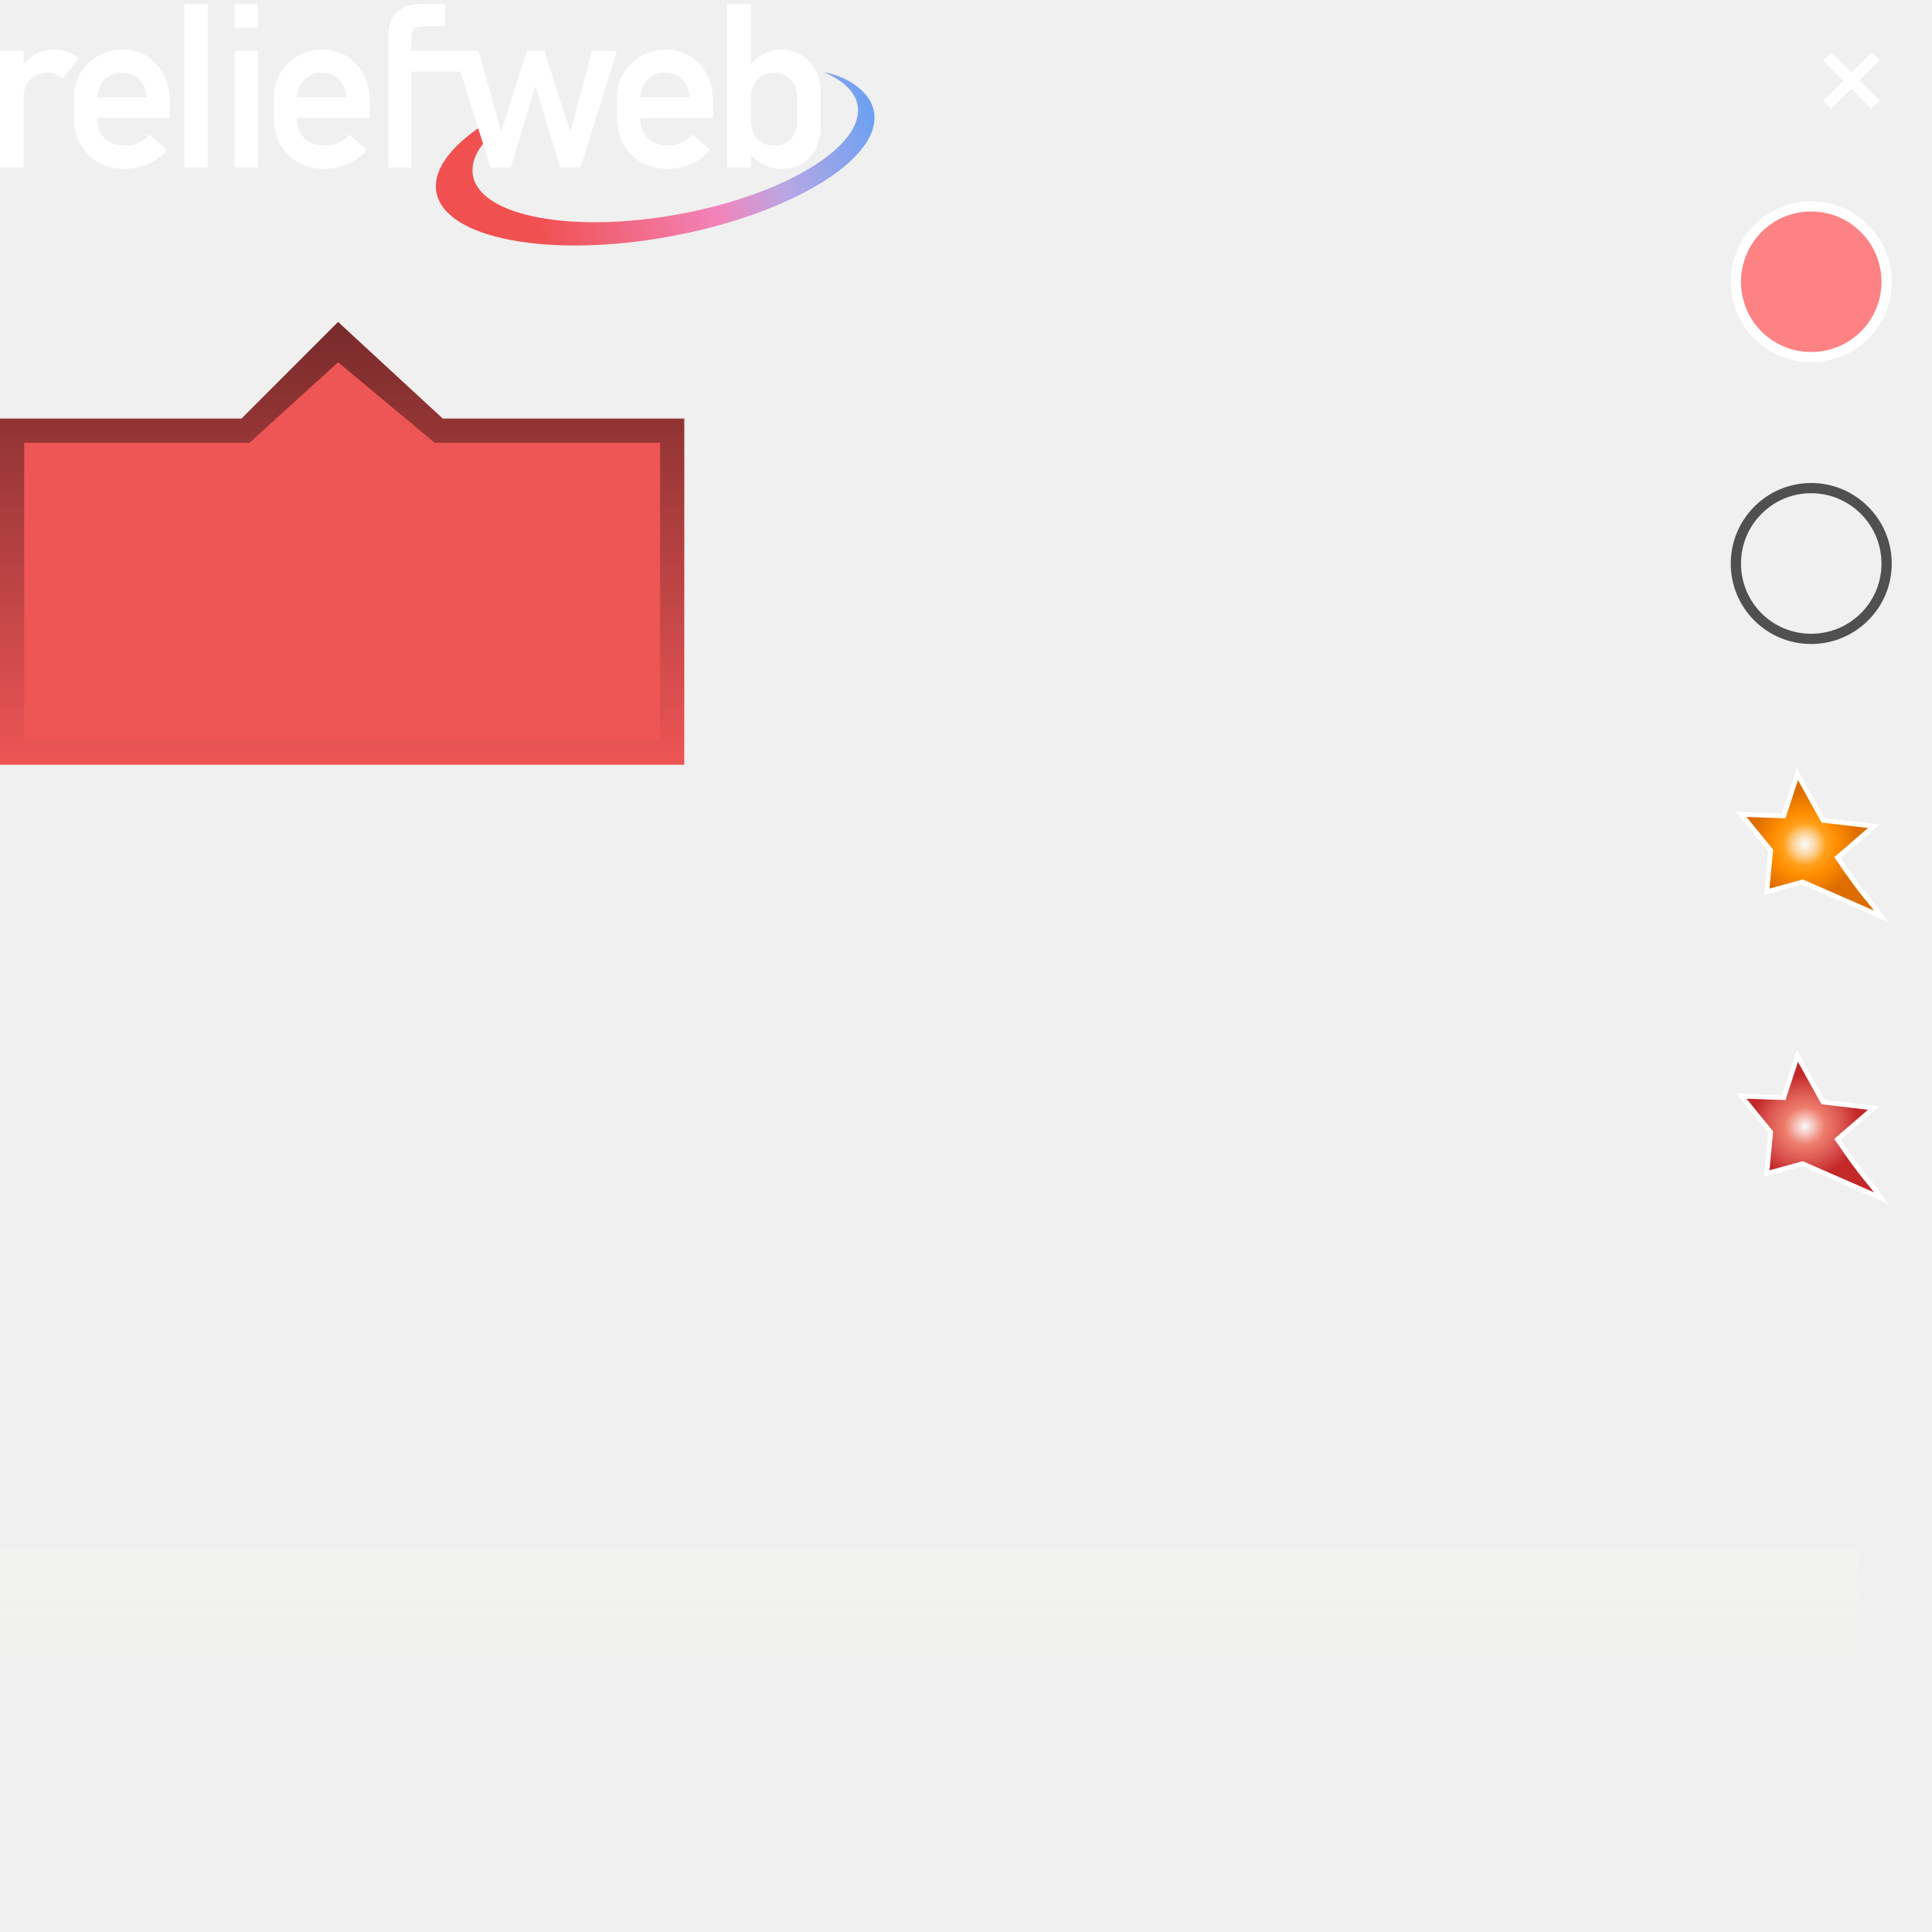
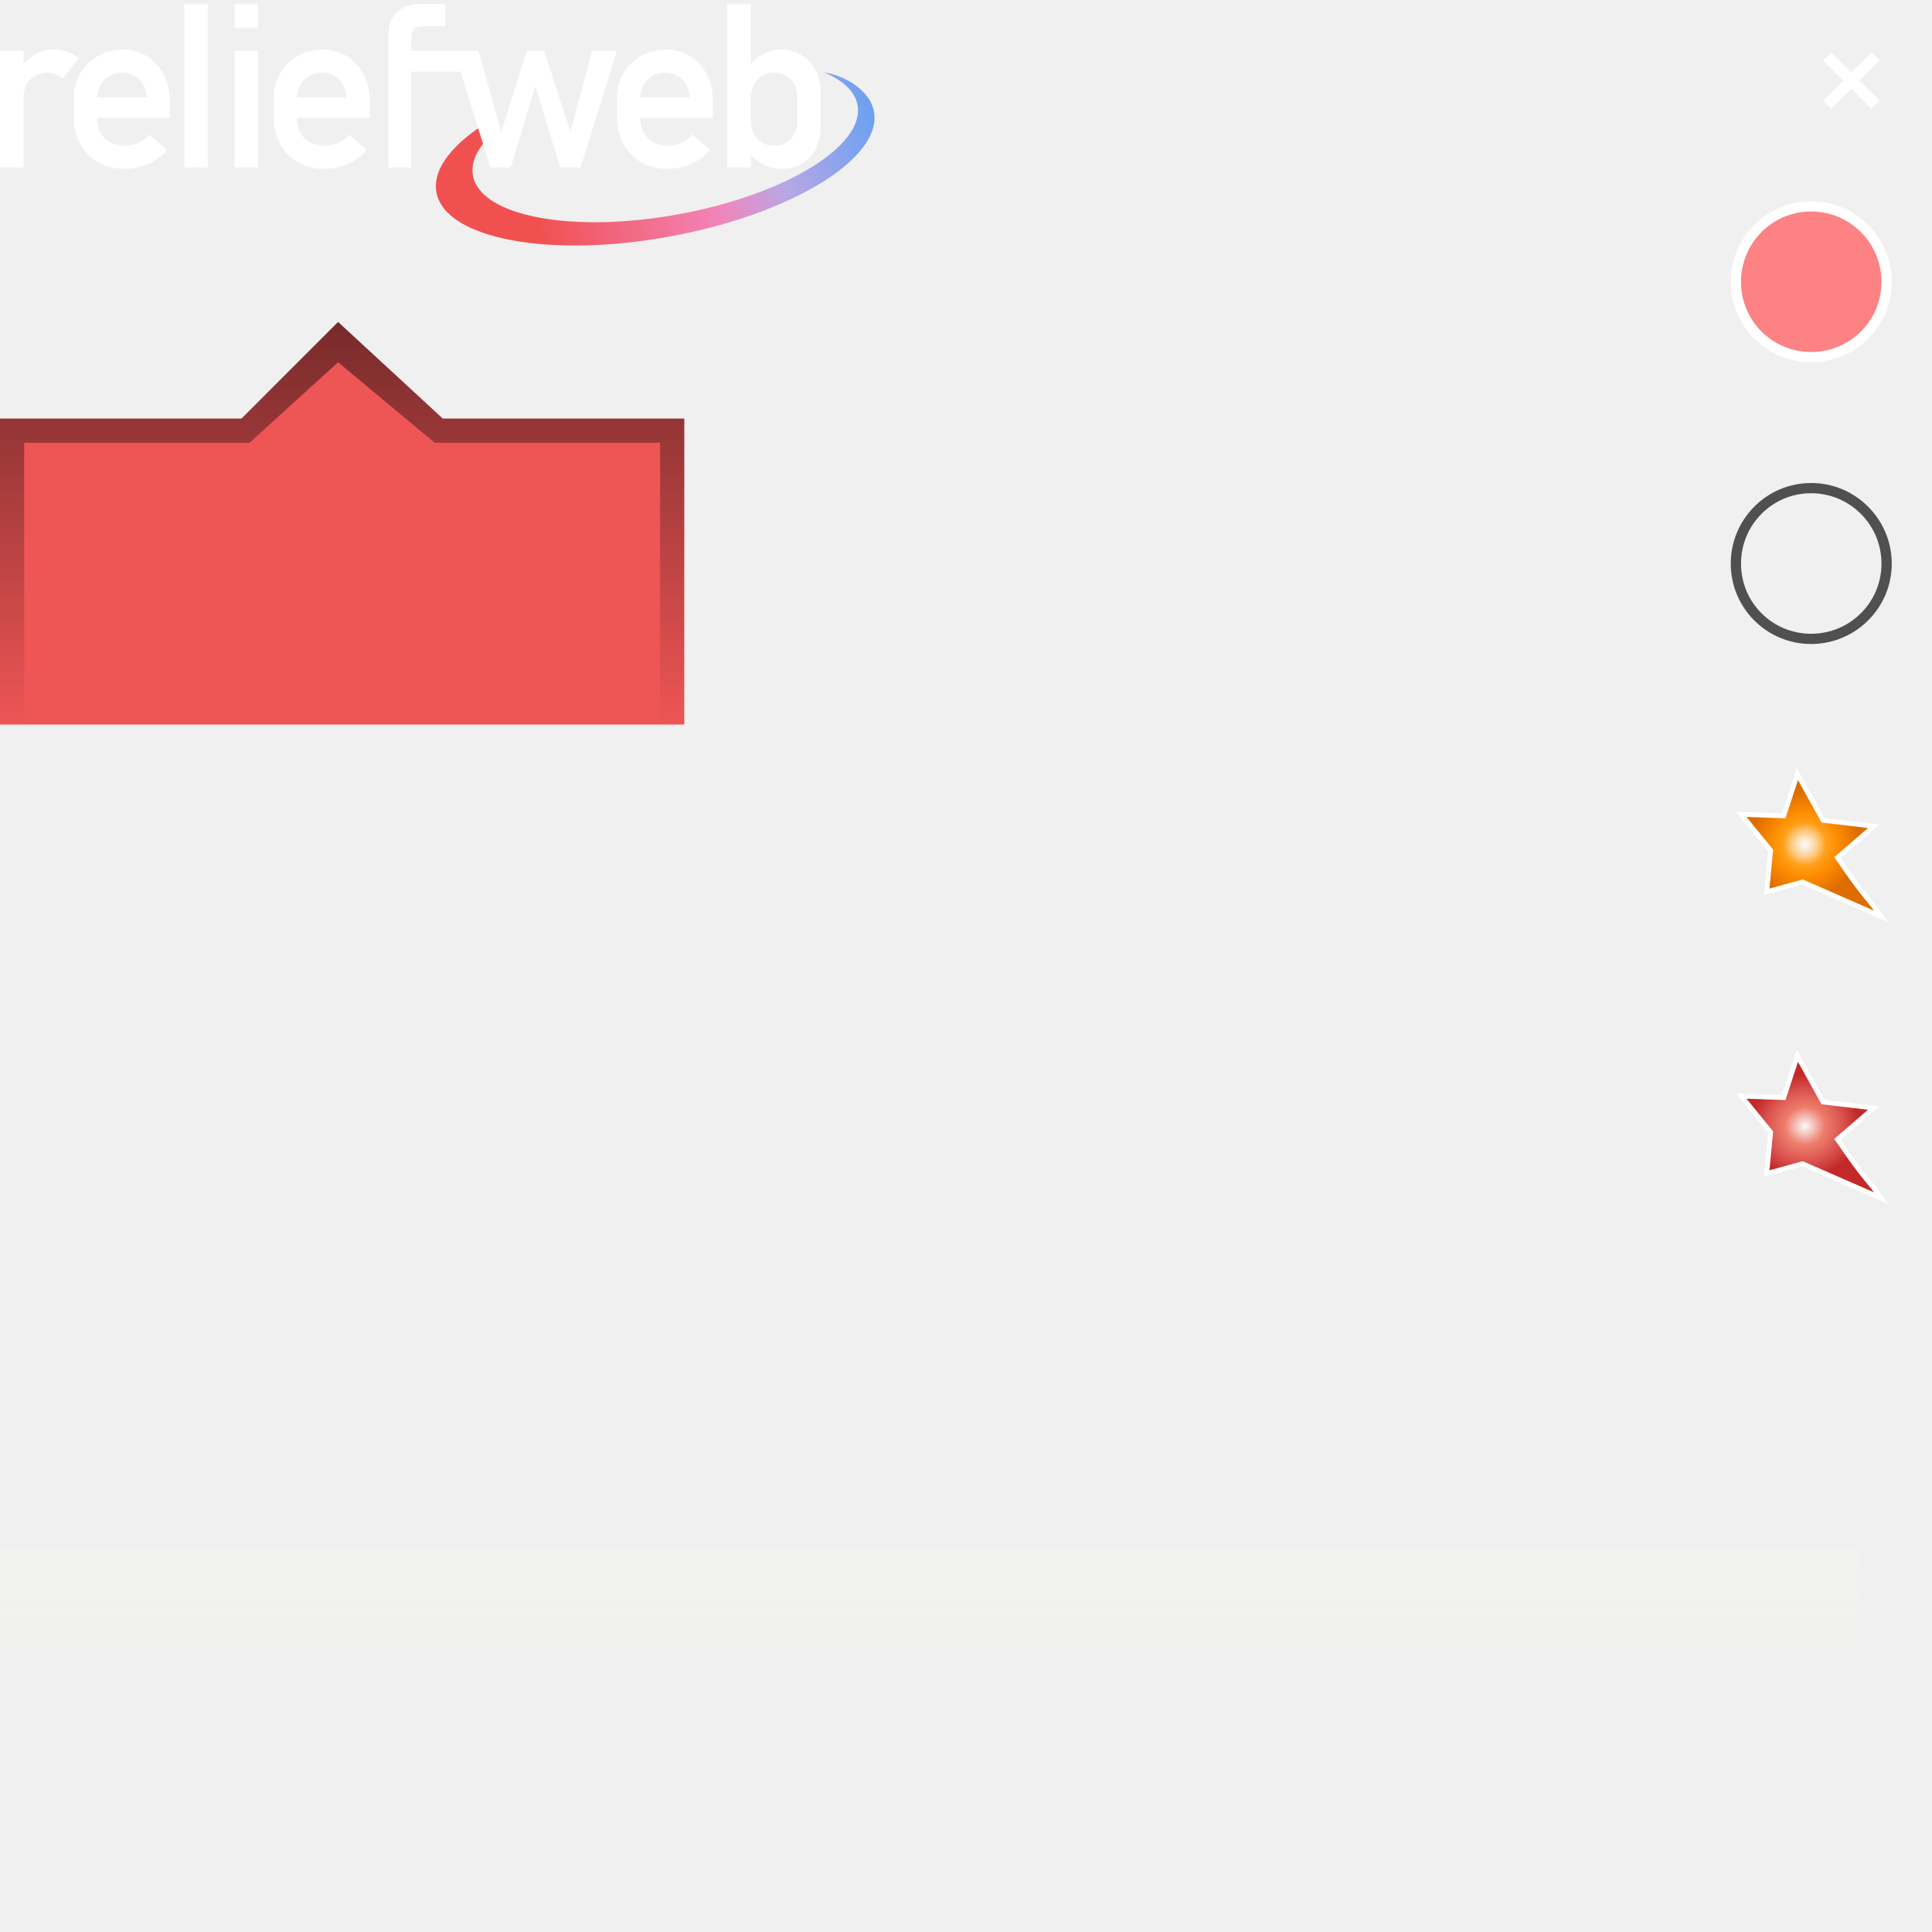
<svg xmlns="http://www.w3.org/2000/svg" xmlns:ns2="http://www.openswatchbook.org/uri/2009/osb" xmlns:xlink="http://www.w3.org/1999/xlink" width="240" height="240" id="svg9089" version="1.0">
  <defs id="defs9091">
    <linearGradient id="linearGradient6105">
      <stop style="stop-color:#d1d1cb;stop-opacity:0.941;" offset="0" id="stop6107" />
      <stop style="stop-color:#d1d1cb;stop-opacity:0;" offset="1" id="stop6109" />
    </linearGradient>
    <linearGradient id="linearGradient3815">
      <stop style="stop-color:#f4f4f0;stop-opacity:1;" offset="0" id="stop3817" />
      <stop style="stop-color:#f4f4f0;stop-opacity:0;" offset="1" id="stop3819" />
    </linearGradient>
    <linearGradient id="linearGradient3801">
      <stop style="stop-color:#000000;stop-opacity:1;" offset="0" id="stop3803" />
      <stop style="stop-color:#000000;stop-opacity:0;" offset="1" id="stop3805" />
    </linearGradient>
    <linearGradient xlink:href="#linearGradient3339" id="linearGradient10962" gradientUnits="userSpaceOnUse" gradientTransform="matrix(-1,0,0,-1,420,520)" x1="31" y1="133" x2="31" y2="137" />
    <linearGradient id="linearGradient7429">
      <stop style="stop-color:#505050;stop-opacity:1;" offset="0" id="stop7431" />
      <stop style="stop-color:#6c6c6c;stop-opacity:1" offset="1" id="stop7433" />
    </linearGradient>
    <linearGradient xlink:href="#linearGradient7429" id="linearGradient7583" gradientUnits="userSpaceOnUse" gradientTransform="translate(-590,-120)" x1="970.5" y1="240" x2="970.5" y2="220" />
    <linearGradient id="linearGradient5066-0">
      <stop id="stop5068-7" offset="0" style="stop-color:#3b9df9;stop-opacity:1;" />
      <stop style="stop-color:#b9a7e4;stop-opacity:1;" offset="0.41" id="stop5887" />
      <stop id="stop6014" offset="0.574" style="stop-color:#f284bb;stop-opacity:1;" />
      <stop style="stop-color:#f15050;stop-opacity:1;" offset="1" id="stop5070-3" />
    </linearGradient>
    <linearGradient xlink:href="#linearGradient5066-0" id="linearGradient6025" gradientUnits="userSpaceOnUse" x1="1732.605" y1="549.812" x2="1634" y2="576.362" />
    <linearGradient id="linearGradient3339">
      <stop style="stop-color:#606060;stop-opacity:1" offset="0" id="stop3341" />
      <stop style="stop-color:#808080;stop-opacity:1" offset="1" id="stop3343" />
    </linearGradient>
    <linearGradient xlink:href="#linearGradient3339" id="linearGradient5380" gradientUnits="userSpaceOnUse" gradientTransform="matrix(-1,0,0,-1,415,280)" x1="10" y1="150" x2="10" y2="190" />
    <linearGradient xlink:href="#linearGradient6974" id="linearGradient11383" x1="50" y1="1030" x2="70" y2="1050" gradientUnits="userSpaceOnUse" gradientTransform="translate(330,-970)" />
    <linearGradient id="linearGradient6974">
      <stop style="stop-color:#fefefd;stop-opacity:1" offset="0" id="stop6976" />
      <stop style="stop-color:#f4f4f0;stop-opacity:1" offset="1" id="stop6978" />
    </linearGradient>
    <linearGradient xlink:href="#linearGradient6974" id="linearGradient2853" gradientUnits="userSpaceOnUse" gradientTransform="matrix(2,0,0,1,-40,-20)" x1="20" y1="20" x2="220" y2="20" />
    <linearGradient xlink:href="#linearGradient5066-0" id="linearGradient2669" gradientUnits="userSpaceOnUse" x1="1732.605" y1="549.812" x2="1634" y2="576.362" />
    <linearGradient xlink:href="#linearGradient5066-0" id="linearGradient3688" gradientUnits="userSpaceOnUse" x1="1732.605" y1="549.812" x2="1634" y2="576.362" />
    <linearGradient xlink:href="#linearGradient5066-0" id="linearGradient3696" gradientUnits="userSpaceOnUse" x1="1732.605" y1="549.812" x2="1634" y2="576.362" />
    <linearGradient xlink:href="#linearGradient5066-0" id="linearGradient3702" gradientUnits="userSpaceOnUse" x1="1732.605" y1="549.812" x2="1634" y2="576.362" />
    <linearGradient xlink:href="#linearGradient5066-0" id="linearGradient3705" gradientUnits="userSpaceOnUse" x1="1732.605" y1="549.812" x2="1634" y2="576.362" gradientTransform="matrix(0.5281928,0,0,0.5281928,-798.4174,-270.621)" />
    <linearGradient xlink:href="#linearGradient5066-0" id="linearGradient3711" gradientUnits="userSpaceOnUse" gradientTransform="matrix(0.5281928,0,0,0.5281928,-788.1029,-265.4638)" x1="1732.605" y1="549.812" x2="1634" y2="576.362" />
    <linearGradient xlink:href="#linearGradient3339" id="linearGradient8439" gradientUnits="userSpaceOnUse" gradientTransform="matrix(-1,0,0,1,420,220)" x1="31" y1="133" x2="31" y2="137" />
    <linearGradient xlink:href="#linearGradient5066-0" id="linearGradient2472" gradientUnits="userSpaceOnUse" gradientTransform="matrix(0.5281928,0,0,0.5281928,-798.4174,-270.621)" x1="1540.001" y1="483.954" x2="1511.602" y2="512.353" />
-     <linearGradient xlink:href="#linearGradient3801" id="linearGradient3809" x1="42" y1="40" x2="42" y2="95" gradientUnits="userSpaceOnUse" gradientTransform="translate(0,160)" />
+     <linearGradient xlink:href="#linearGradient3801" id="linearGradient3809" x1="42" y1="40" x2="42" y2="90" gradientUnits="userSpaceOnUse" gradientTransform="translate(0,160)" />
    <linearGradient xlink:href="#linearGradient3815" id="linearGradient3824" gradientUnits="userSpaceOnUse" x1="120" y1="370" x2="120" y2="415" gradientTransform="translate(0,-200)" />
    <linearGradient xlink:href="#linearGradient3815" id="linearGradient3829" gradientUnits="userSpaceOnUse" x1="120" y1="370" x2="120" y2="415" gradientTransform="translate(0,-40)" />
    <radialGradient gradientUnits="userSpaceOnUse" gradientTransform="matrix(0.6722662,-0.1224433,0.1209445,0.6640372,-122.8897,351.4588)" r="9.763" fy="1042.425" fx="9.748" cy="1042.425" cx="9.748" id="radialGradient5365" xlink:href="#linearGradient5493" />
    <radialGradient gradientUnits="userSpaceOnUse" gradientTransform="matrix(0.9999999,0,0,1.051921,5.2988715e-7,-54.03301)" r="1.033" fy="1040.673" fx="4.591" cy="1040.673" cx="4.591" id="radialGradient5298" xlink:href="#linearGradient5322" />
    <linearGradient id="linearGradient5322">
      <stop style="stop-color:#ffffff;stop-opacity:1;" offset="0" id="stop5324" />
      <stop id="stop5300" offset="0.295" style="stop-color:#f6fafa;stop-opacity:0.498;" />
      <stop style="stop-color:#edf6f5;stop-opacity:0;" offset="1" id="stop5326" />
    </linearGradient>
    <linearGradient ns2:paint="solid" id="linearGradient5515">
      <stop id="stop5517" offset="0" style="stop-color:#ffffff;stop-opacity:1;" />
    </linearGradient>
    <linearGradient id="linearGradient5321">
      <stop id="stop5323" offset="0" style="stop-color:#ffffff;stop-opacity:1;" />
      <stop style="stop-color:#ffffff;stop-opacity:1;" offset="0.25" id="stop5331" />
      <stop style="stop-color:#d0221a;stop-opacity:0.655;" offset="0.5" id="stop5329" />
      <stop id="stop5325" offset="1" style="stop-color:#ba2929;stop-opacity:1;" />
    </linearGradient>
    <linearGradient id="linearGradient5335">
      <stop style="stop-color:#ffffff;stop-opacity:1;" offset="0" id="stop5337" />
      <stop id="stop5339" offset="0.318" style="stop-color:#d4360f;stop-opacity:0.807;" />
      <stop style="stop-color:#ba2929;stop-opacity:1;" offset="1" id="stop5343" />
    </linearGradient>
    <linearGradient id="linearGradient5347">
      <stop id="stop5349" offset="0" style="stop-color:#ffffff;stop-opacity:0.664;" />
      <stop style="stop-color:#000000;stop-opacity:0.445;" offset="0.295" id="stop5351" />
      <stop id="stop5355" offset="0.548" style="stop-color:#000000;stop-opacity:0.647;" />
      <stop id="stop5353" offset="1" style="stop-color:#000000;stop-opacity:1;" />
    </linearGradient>
    <linearGradient id="linearGradient5407">
      <stop style="stop-color:#ffffff;stop-opacity:0.664;" offset="0" id="stop5409" />
      <stop id="stop5411" offset="0.41" style="stop-color:#ee382f;stop-opacity:0.655;" />
      <stop style="stop-color:#d4302c;stop-opacity:0.827;" offset="0.716" id="stop5413" />
      <stop style="stop-color:#ba2929;stop-opacity:1;" offset="1" id="stop5415" />
    </linearGradient>
    <linearGradient id="linearGradient5493">
      <stop style="stop-color:#ffffff;stop-opacity:0.664;" offset="0" id="stop5495" />
      <stop id="stop5497" offset="0.395" style="stop-color:#ffa11c;stop-opacity:1;" />
      <stop style="stop-color:#ff8d00;stop-opacity:1;" offset="0.602" id="stop5499" />
      <stop style="stop-color:#dd6d00;stop-opacity:1;" offset="1" id="stop5501" />
    </linearGradient>
    <radialGradient gradientUnits="userSpaceOnUse" gradientTransform="matrix(0.6782683,-0.08298421,0.07890539,0.6449302,-79.12559,370.9917)" r="9.763" fy="1042.425" fx="9.748" cy="1042.425" cx="9.748" id="radialGradient5365-6" xlink:href="#linearGradient5407-4" />
    <radialGradient gradientUnits="userSpaceOnUse" gradientTransform="matrix(0.9999999,0,0,1.051921,5.2988715e-7,-54.03301)" r="1.033" fy="1040.673" fx="4.591" cy="1040.673" cx="4.591" id="radialGradient5298-1" xlink:href="#linearGradient5322-0" />
    <linearGradient id="linearGradient5322-0">
      <stop style="stop-color:#ffffff;stop-opacity:1;" offset="0" id="stop5324-2" />
      <stop id="stop5300-7" offset="0.295" style="stop-color:#f6fafa;stop-opacity:0.498;" />
      <stop style="stop-color:#edf6f5;stop-opacity:0;" offset="1" id="stop5326-9" />
    </linearGradient>
    <linearGradient ns2:paint="solid" id="linearGradient5515-8">
      <stop id="stop5517-6" offset="0" style="stop-color:#ffffff;stop-opacity:1;" />
    </linearGradient>
    <linearGradient id="linearGradient5321-0">
      <stop id="stop5323-3" offset="0" style="stop-color:#ffffff;stop-opacity:1;" />
      <stop style="stop-color:#ffffff;stop-opacity:1;" offset="0.25" id="stop5331-0" />
      <stop style="stop-color:#d0221a;stop-opacity:0.655;" offset="0.5" id="stop5329-3" />
      <stop id="stop5325-6" offset="1" style="stop-color:#ba2929;stop-opacity:1;" />
    </linearGradient>
    <linearGradient id="linearGradient5335-8">
      <stop style="stop-color:#ffffff;stop-opacity:1;" offset="0" id="stop5337-7" />
      <stop id="stop5339-3" offset="0.318" style="stop-color:#d4360f;stop-opacity:0.807;" />
      <stop style="stop-color:#ba2929;stop-opacity:1;" offset="1" id="stop5343-7" />
    </linearGradient>
    <linearGradient id="linearGradient5347-9">
      <stop id="stop5349-9" offset="0" style="stop-color:#ffffff;stop-opacity:0.664;" />
      <stop style="stop-color:#000000;stop-opacity:0.445;" offset="0.295" id="stop5351-4" />
      <stop id="stop5355-7" offset="0.548" style="stop-color:#000000;stop-opacity:0.647;" />
      <stop id="stop5353-5" offset="1" style="stop-color:#000000;stop-opacity:1;" />
    </linearGradient>
    <linearGradient id="linearGradient5407-4">
      <stop style="stop-color:#ffffff;stop-opacity:0.664;" offset="0" id="stop5409-4" />
      <stop id="stop5411-7" offset="0.372" style="stop-color:#ec4027;stop-opacity:0.655;" />
      <stop style="stop-color:#d4302c;stop-opacity:0.827;" offset="0.716" id="stop5413-2" />
      <stop style="stop-color:#c32929;stop-opacity:1;" offset="1" id="stop5415-4" />
    </linearGradient>
    <linearGradient id="linearGradient5493-1">
      <stop style="stop-color:#ffffff;stop-opacity:0.664;" offset="0" id="stop5495-5" />
      <stop id="stop5497-8" offset="0.395" style="stop-color:#ffa11c;stop-opacity:1;" />
      <stop style="stop-color:#ff8d00;stop-opacity:1;" offset="0.602" id="stop5499-7" />
      <stop style="stop-color:#dd6d00;stop-opacity:1;" offset="1" id="stop5501-3" />
    </linearGradient>
    <linearGradient xlink:href="#linearGradient3339-2" id="linearGradient5380-6" gradientUnits="userSpaceOnUse" gradientTransform="matrix(-1,0,0,-1,415,280)" x1="10" y1="150" x2="10" y2="190" />
    <linearGradient id="linearGradient3339-2">
      <stop style="stop-color:#606060;stop-opacity:1" offset="0" id="stop3341-7" />
      <stop style="stop-color:#808080;stop-opacity:1" offset="1" id="stop3343-2" />
    </linearGradient>
    <linearGradient y2="190" x2="10" y1="150" x1="10" gradientTransform="matrix(-1,0,0,-1,415,440)" gradientUnits="userSpaceOnUse" id="linearGradient5523" xlink:href="#linearGradient3339-2" />
    <linearGradient xlink:href="#linearGradient3339-0" id="linearGradient5380-4" gradientUnits="userSpaceOnUse" gradientTransform="matrix(-1,0,0,-1,415,280)" x1="10" y1="150" x2="10" y2="190" />
    <linearGradient id="linearGradient3339-0">
      <stop style="stop-color:#606060;stop-opacity:1" offset="0" id="stop3341-6" />
      <stop style="stop-color:#808080;stop-opacity:1" offset="1" id="stop3343-9" />
    </linearGradient>
    <linearGradient y2="190" x2="10" y1="150" x1="10" gradientTransform="matrix(-1,0,0,-1,635,665)" gradientUnits="userSpaceOnUse" id="linearGradient5523-4" xlink:href="#linearGradient3339-0" />
    <radialGradient xlink:href="#linearGradient5493" id="radialGradient6076" gradientUnits="userSpaceOnUse" gradientTransform="matrix(0.6722662,-0.1224433,0.1209445,0.6640372,91.58193,-426.1163)" cx="9.748" cy="1042.425" fx="9.748" fy="1042.425" r="9.763" />
    <linearGradient xlink:href="#linearGradient6105" id="linearGradient6111" x1="0" y1="385" x2="100" y2="385" gradientUnits="userSpaceOnUse" />
    <linearGradient xlink:href="#linearGradient5066-0" id="linearGradient8764" gradientUnits="userSpaceOnUse" gradientTransform="matrix(0.5120857,0,0,0.5120857,-768.3557,-100.8013)" x1="1732.605" y1="549.812" x2="1634" y2="576.362" />
    <linearGradient xlink:href="#linearGradient3815-2" id="linearGradient3829-6" gradientUnits="userSpaceOnUse" x1="120" y1="370" x2="120" y2="415" gradientTransform="translate(0,-40)" />
    <linearGradient id="linearGradient3815-2">
      <stop style="stop-color:#f4f4f0;stop-opacity:1;" offset="0" id="stop3817-4" />
      <stop style="stop-color:#f4f4f0;stop-opacity:0;" offset="1" id="stop3819-4" />
    </linearGradient>
    <linearGradient y2="415" x2="120" y1="370" x1="120" gradientTransform="translate(4.3970219e-8,-40)" gradientUnits="userSpaceOnUse" id="linearGradient8783" xlink:href="#linearGradient3815-2" />
  </defs>
  <g id="layer3" style="display:none" transform="translate(0,-160)">
    <rect style="color:#000000;fill:#e6e6e6;fill-opacity:1;fill-rule:nonzero;stroke:none;stroke-width:0.201;marker:none;visibility:visible;display:inline;overflow:visible;enable-background:accumulate" id="rect37331" width="240" height="240" x="0" y="160" />
  </g>
  <g id="layer1" style="display:inline" transform="translate(0,-160)">
    <path id="path4933-0-6" d="m 102.36,168.985 c 2.352,0.981 3.849,2.362 4.163,4.065 0.935,5.07 -8.99,11.134 -22.182,13.559 -13.192,2.425 -24.653,0.281 -25.588,-4.789 -0.26,-1.408 0.325,-2.898 1.58,-4.361 l -0.806,-1.613 c -3.756,2.591 -5.795,5.437 -5.315,8.047 1.064,5.788 14.098,8.232 29.11,5.463 15.012,-2.769 26.307,-9.696 25.243,-15.485 -0.127,-0.69 -0.422,-1.334 -0.872,-1.925 -0.085,-0.112 -0.183,-0.221 -0.28,-0.329 -0.005,-0.005 -0.012,-0.011 -0.016,-0.016 -0.104,-0.111 -0.212,-0.233 -0.329,-0.346 -0.247,-0.237 -0.524,-0.462 -0.839,-0.691 -0.102,-0.074 -0.203,-0.159 -0.313,-0.23 -0.057,-0.038 -0.122,-0.078 -0.181,-0.115 -0.04,-0.025 -0.09,-0.041 -0.132,-0.066 -0.841,-0.498 -1.895,-0.934 -3.242,-1.168 l -5e-5,-2e-5 z" style="fill:url(#linearGradient8764);fill-opacity:1;fill-rule:nonzero;stroke:none;stroke-width:0.575px;marker:none;visibility:visible;display:inline;overflow:visible;enable-background:accumulate" />
    <path style="font-size:24px;font-style:normal;font-variant:normal;font-weight:normal;font-stretch:normal;text-indent:0;text-align:start;text-decoration:none;line-height:100%;letter-spacing:normal;word-spacing:normal;text-transform:none;direction:ltr;block-progression:tb;writing-mode:lr-tb;text-anchor:start;fill:#ffffff;fill-opacity:1;fill-rule:nonzero;stroke:none;stroke-width:1.63;marker:none;visibility:visible;display:inline;overflow:visible;enable-background:accumulate;font-family:Futura Lt BT;-inkscape-font-specification:Futura Lt BT" d="m 52.217,160.497 c -2.311,0 -3.969,1.357 -3.969,3.729 l 0,16.579 2.848,0 0,-11.906 6.113,0 3.713,11.906 2.528,0 3.056,-10.13 3.089,10.13 2.528,0 4.513,-14.482 -3.089,0 -2.688,10.05 -3.249,-10.05 -2.176,0 -3.169,10.05 -2.816,-10.05 -8.353,0 c -5.1e-5,-0.517 0,-0.987 0,-1.504 -5.1e-5,-1.247 0.306,-1.552 1.552,-1.552 0,0 2.656,0 2.656,0 l 0,-2.768 -3.088,0 z m -29.317,0.016 0,20.291 2.912,0 0,-20.291 -2.912,0 z m 6.241,0 0,2.928 2.912,0 0,-2.928 -2.912,0 z m 61.21,0 0,20.291 2.929,0 0,-1.648 c 0.912,1.155 2.303,1.824 3.793,1.824 3.162,0 4.865,-2.333 4.865,-5.313 l 0,-4.449 c 0,-2.737 -2.067,-5.073 -4.865,-5.073 -1.52,0 -2.789,0.667 -3.793,1.792 l 0,-7.425 -2.929,0 z M 6.689,166.146 c -1.52,0 -2.788,0.667 -3.761,1.792 l 0,-1.616 -2.929,0 0,14.482 2.929,0 0,-8.753 c 0,-1.703 1.211,-3.025 2.944,-3.025 0.821,0 1.282,0.25 1.92,0.736 L 9.794,167.235 C 8.912,166.505 7.814,166.146 6.689,166.146 z m 8.481,0 c -3.254,0 -5.985,2.621 -5.985,5.905 l 0,2.544 c 0,3.71 2.549,6.385 6.289,6.385 2.007,0 3.957,-0.816 5.265,-2.336 l -2.16,-1.92 c -0.821,0.882 -1.824,1.376 -3.041,1.376 -2.129,0 -3.473,-1.312 -3.473,-3.441 l 9.026,0 0,-2.224 c 0,-3.466 -2.333,-6.289 -5.921,-6.289 z m 24.82,0 c -3.254,0 -5.985,2.621 -5.985,5.905 l 0,2.544 c -5.2e-5,3.71 2.549,6.385 6.289,6.385 2.007,0 3.957,-0.816 5.265,-2.336 l -2.16,-1.92 c -0.821,0.882 -1.824,1.376 -3.041,1.376 -2.129,0 -3.473,-1.312 -3.473,-3.441 l 9.041,0 0,-2.224 c 0,-3.466 -2.349,-6.289 -5.937,-6.289 z m 42.647,0 c -3.254,0 -5.985,2.621 -5.985,5.905 l 0,2.544 c 0,3.71 2.549,6.385 6.289,6.385 2.007,0 3.957,-0.816 5.265,-2.336 l -2.16,-1.92 c -0.821,0.882 -1.824,1.376 -3.041,1.376 -2.129,0 -3.473,-1.312 -3.473,-3.441 l 9.026,0 0,-2.224 c 0,-3.466 -2.333,-6.289 -5.921,-6.289 z m -53.497,0.176 0,14.482 2.912,0 0,-14.482 -2.912,0 z m -14.002,2.704 c 1.764,0 3.042,1.339 3.073,3.073 l -6.145,0 c 0.122,-1.733 1.278,-3.073 3.073,-3.073 z m 24.82,0 c 1.764,0 3.042,1.339 3.073,3.073 l -6.145,0 c 0.122,-1.733 1.278,-3.073 3.073,-3.073 z m 42.647,0 c 1.764,0 3.042,1.339 3.073,3.073 l -6.145,0 c 0.122,-1.733 1.278,-3.073 3.073,-3.073 z m 13.586,0 c 1.672,0 2.864,1.351 2.864,2.993 l 0,3.041 c 0,1.733 -1.102,3.041 -2.896,3.041 -1.916,0 -2.88,-1.471 -2.88,-3.265 l 0,-2.816 c 0,-1.703 1.21,-2.993 2.912,-2.993 z" id="path3216-7-2" />
-     <path id="path37333" d="m 42,200 -12,12 -30,0 0,43 85,0 0,-43 -30,0 z" style="color:#000000;fill:#ee5555;fill-opacity:1;fill-rule:nonzero;stroke:none;stroke-width:1;marker:none;visibility:visible;display:inline;overflow:visible;enable-background:accumulate" />
-     <path style="font-size:medium;font-style:normal;font-variant:normal;font-weight:normal;font-stretch:normal;text-indent:0;text-align:start;text-decoration:none;line-height:normal;letter-spacing:normal;word-spacing:normal;text-transform:none;direction:ltr;block-progression:tb;writing-mode:lr-tb;text-anchor:start;baseline-shift:baseline;opacity:0.5;color:#000000;fill:url(#linearGradient3809);fill-opacity:1;fill-rule:nonzero;stroke:none;stroke-width:1.972;marker:none;visibility:visible;display:inline;overflow:visible;enable-background:accumulate;font-family:Sans;-inkscape-font-specification:Sans" d="m 42,200 -12,12 -30,0 0,43 0,0 c 40,0 85,0 85,0 l 0,-43 -30,0 z m 0,5 12,10 28,0 0,37 -79,0 0,-37 28,0 z" id="path37353" />
+     <path id="path37333" d="m 42,200 -12,12 -30,0 0,38 85,0 0,-38 -30,0 z" style="color:#000000;fill:#ee5555;fill-opacity:1;fill-rule:nonzero;stroke:none;stroke-width:1;marker:none;visibility:visible;display:inline;overflow:visible;enable-background:accumulate" />
+     <path style="font-size:medium;font-style:normal;font-variant:normal;font-weight:normal;font-stretch:normal;text-indent:0;text-align:start;text-decoration:none;line-height:normal;letter-spacing:normal;word-spacing:normal;text-transform:none;direction:ltr;block-progression:tb;writing-mode:lr-tb;text-anchor:start;baseline-shift:baseline;opacity:0.5;color:#000000;fill:url(#linearGradient3809);fill-opacity:1;fill-rule:nonzero;stroke:none;stroke-width:1.972;marker:none;visibility:visible;display:inline;overflow:visible;enable-background:accumulate;font-family:Sans;-inkscape-font-specification:Sans" d="m 42,200 -12,12 -30,0 0,38 0,0 85,0 0,-38 -30,0 z m 0,5 12,10 28,0 0,35 -79,0 0,-35 28,0 z" id="path37353" />
    <rect style="color:#000000;fill:#000000;fill-opacity:1;fill-rule:nonzero;stroke:none;stroke-width:2;marker:none;visibility:visible;display:inline;overflow:visible;enable-background:accumulate" id="rect37359" width="30" height="30" x="255" y="250" />
    <path style="fill:#ffffff;fill-opacity:1;fill-rule:nonzero;stroke:none;stroke-width:1.63;marker:none;visibility:visible;display:inline;overflow:visible;enable-background:accumulate" d="m 226.5,172.5 1,1 2.5,-2.5 2.5,2.5 1,-1 -2.5,-2.5 2.5,-2.5 -1,-1 -2.5,2.5 -2.5,-2.5 -1,1 2.5,2.5 -2.5,2.5 z" id="path7575" />
    <path style="fill:#fc8283;fill-opacity:1;stroke:none;display:inline" id="path5606" d="m 29.176,9.676 c 0,5.214 -4.214,9.441 -9.412,9.441 -5.198,0 -9.412,-4.227 -9.412,-9.441 0,-5.214 4.214,-9.441 9.412,-9.441 5.198,0 9.412,4.227 9.412,9.441 z" transform="matrix(0.95625,0,0,0.953271,206.1,185.7757)" />
    <path style="fill:url(#radialGradient6076);fill-opacity:1;stroke:#ffffff;stroke-width:0.6;stroke-miterlimit:4;stroke-opacity:1;stroke-dasharray:none" d="m 216.3,261.16 3.657,4.478 -0.485,5.149 4.448,-1.224 9.781,4.28 c -1.579,-2.263 -1.957,-2.175 -5.447,-7.311 l 4.51,-3.894 -6.298,-0.739 -3.186,-5.742 -1.695,5.19 z" id="path3828" />
    <g style="display:inline" transform="translate(214.4717,-742.5751)" id="layer1-1">
      <path id="path3828-8" d="m 1.828,1038.735 3.657,4.478 L 5,1048.362 l 4.448,-1.224 9.781,4.28 c -1.579,-2.263 -1.957,-2.175 -5.447,-7.311 l 4.51,-3.894 -6.299,-0.739 -3.186,-5.742 -1.695,5.19 z" style="fill:url(#radialGradient5365-6);fill-opacity:1;stroke:#ffffff;stroke-width:0.6;stroke-miterlimit:4;stroke-opacity:1;stroke-dasharray:none" />
    </g>
    <path style="font-size:medium;font-style:normal;font-variant:normal;font-weight:normal;font-stretch:normal;text-indent:0;text-align:start;text-decoration:none;line-height:normal;letter-spacing:normal;word-spacing:normal;text-transform:none;direction:ltr;block-progression:tb;writing-mode:lr-tb;text-anchor:start;baseline-shift:baseline;color:#000000;fill:#ffffff;fill-opacity:1;stroke:none;stroke-width:1.287;marker:none;visibility:visible;display:inline;overflow:visible;enable-background:accumulate;font-family:Sans;-inkscape-font-specification:Sans" d="M 224.984,185 C 219.463,185 215,189.498 215,195.016 215,200.533 219.463,205 224.984,205 230.505,205 235,200.533 235,195.016 235,189.498 230.505,185 224.984,185 z m 0,1.271 c 4.826,0 8.74,3.914 8.74,8.744 0,4.83 -3.914,8.713 -8.74,8.713 -4.826,0 -8.709,-3.883 -8.709,-8.713 0,-4.83 3.883,-8.744 8.709,-8.744 z" id="path6067" />
    <g style="fill:#505050;fill-opacity:1;display:inline" transform="matrix(0.9083235,0,0,0.9080865,215.8955,-711.5737)" id="layer1-63">
      <path style="font-size:medium;font-style:normal;font-variant:normal;font-weight:normal;font-stretch:normal;text-indent:0;text-align:start;text-decoration:none;line-height:normal;letter-spacing:normal;word-spacing:normal;text-transform:none;direction:ltr;block-progression:tb;writing-mode:lr-tb;text-anchor:start;baseline-shift:baseline;color:#000000;fill:#505050;fill-opacity:1;fill-rule:nonzero;stroke:none;stroke-width:1.287;marker:none;visibility:visible;display:inline;overflow:visible;enable-background:accumulate;font-family:Sans;-inkscape-font-specification:Sans" d="m 10.006,1025.864 c -6.078,0 -10.992,4.953 -10.992,11.029 0,6.076 4.914,10.995 10.992,10.995 6.078,0 11.026,-4.919 11.026,-10.995 0,-6.076 -4.948,-11.029 -11.026,-11.029 z m 0,1.4 c 5.314,0 9.622,4.311 9.622,9.629 0,5.319 -4.309,9.595 -9.622,9.595 -5.314,0 -9.588,-4.277 -9.588,-9.595 0,-5.319 4.275,-9.629 9.588,-9.629 z" id="path5606-8" />
    </g>
-     <path style="fill:#fafaf8;fill-opacity:1;stroke:none" d="m 270.993,212.683 20,-15.5 0,31 z" id="path8184" />
-     <path style="opacity:1;fill:#a0a0a0;fill-opacity:1;stroke:none" d="m 290.993,228.183 -20,-15.5 20,-15.5 0,1.222 -18.405,14.278 18.405,14.292 z" id="path8708" />
+     <path style="fill:#ffffff;fill-opacity:1;stroke:none" d="m 251.075,214.946 20,-15.5 0,31 z" id="path8184" />
+     <path style="fill:#999999;fill-opacity:1;stroke:none" d="m 271.075,230.446 -20,-15.5 20,-15.5 0,1.222 -18.405,14.278 18.405,14.292 z" id="path8708" />
    <path style="color:#000000;fill:url(#linearGradient8783);fill-opacity:1;fill-rule:nonzero;stroke:none;stroke-width:2;marker:none;visibility:visible;display:inline;overflow:visible;enable-background:accumulate" d="m -9.213,352.514 0,30 240,0 0,-30 z" id="rect3813" />
  </g>
</svg>
